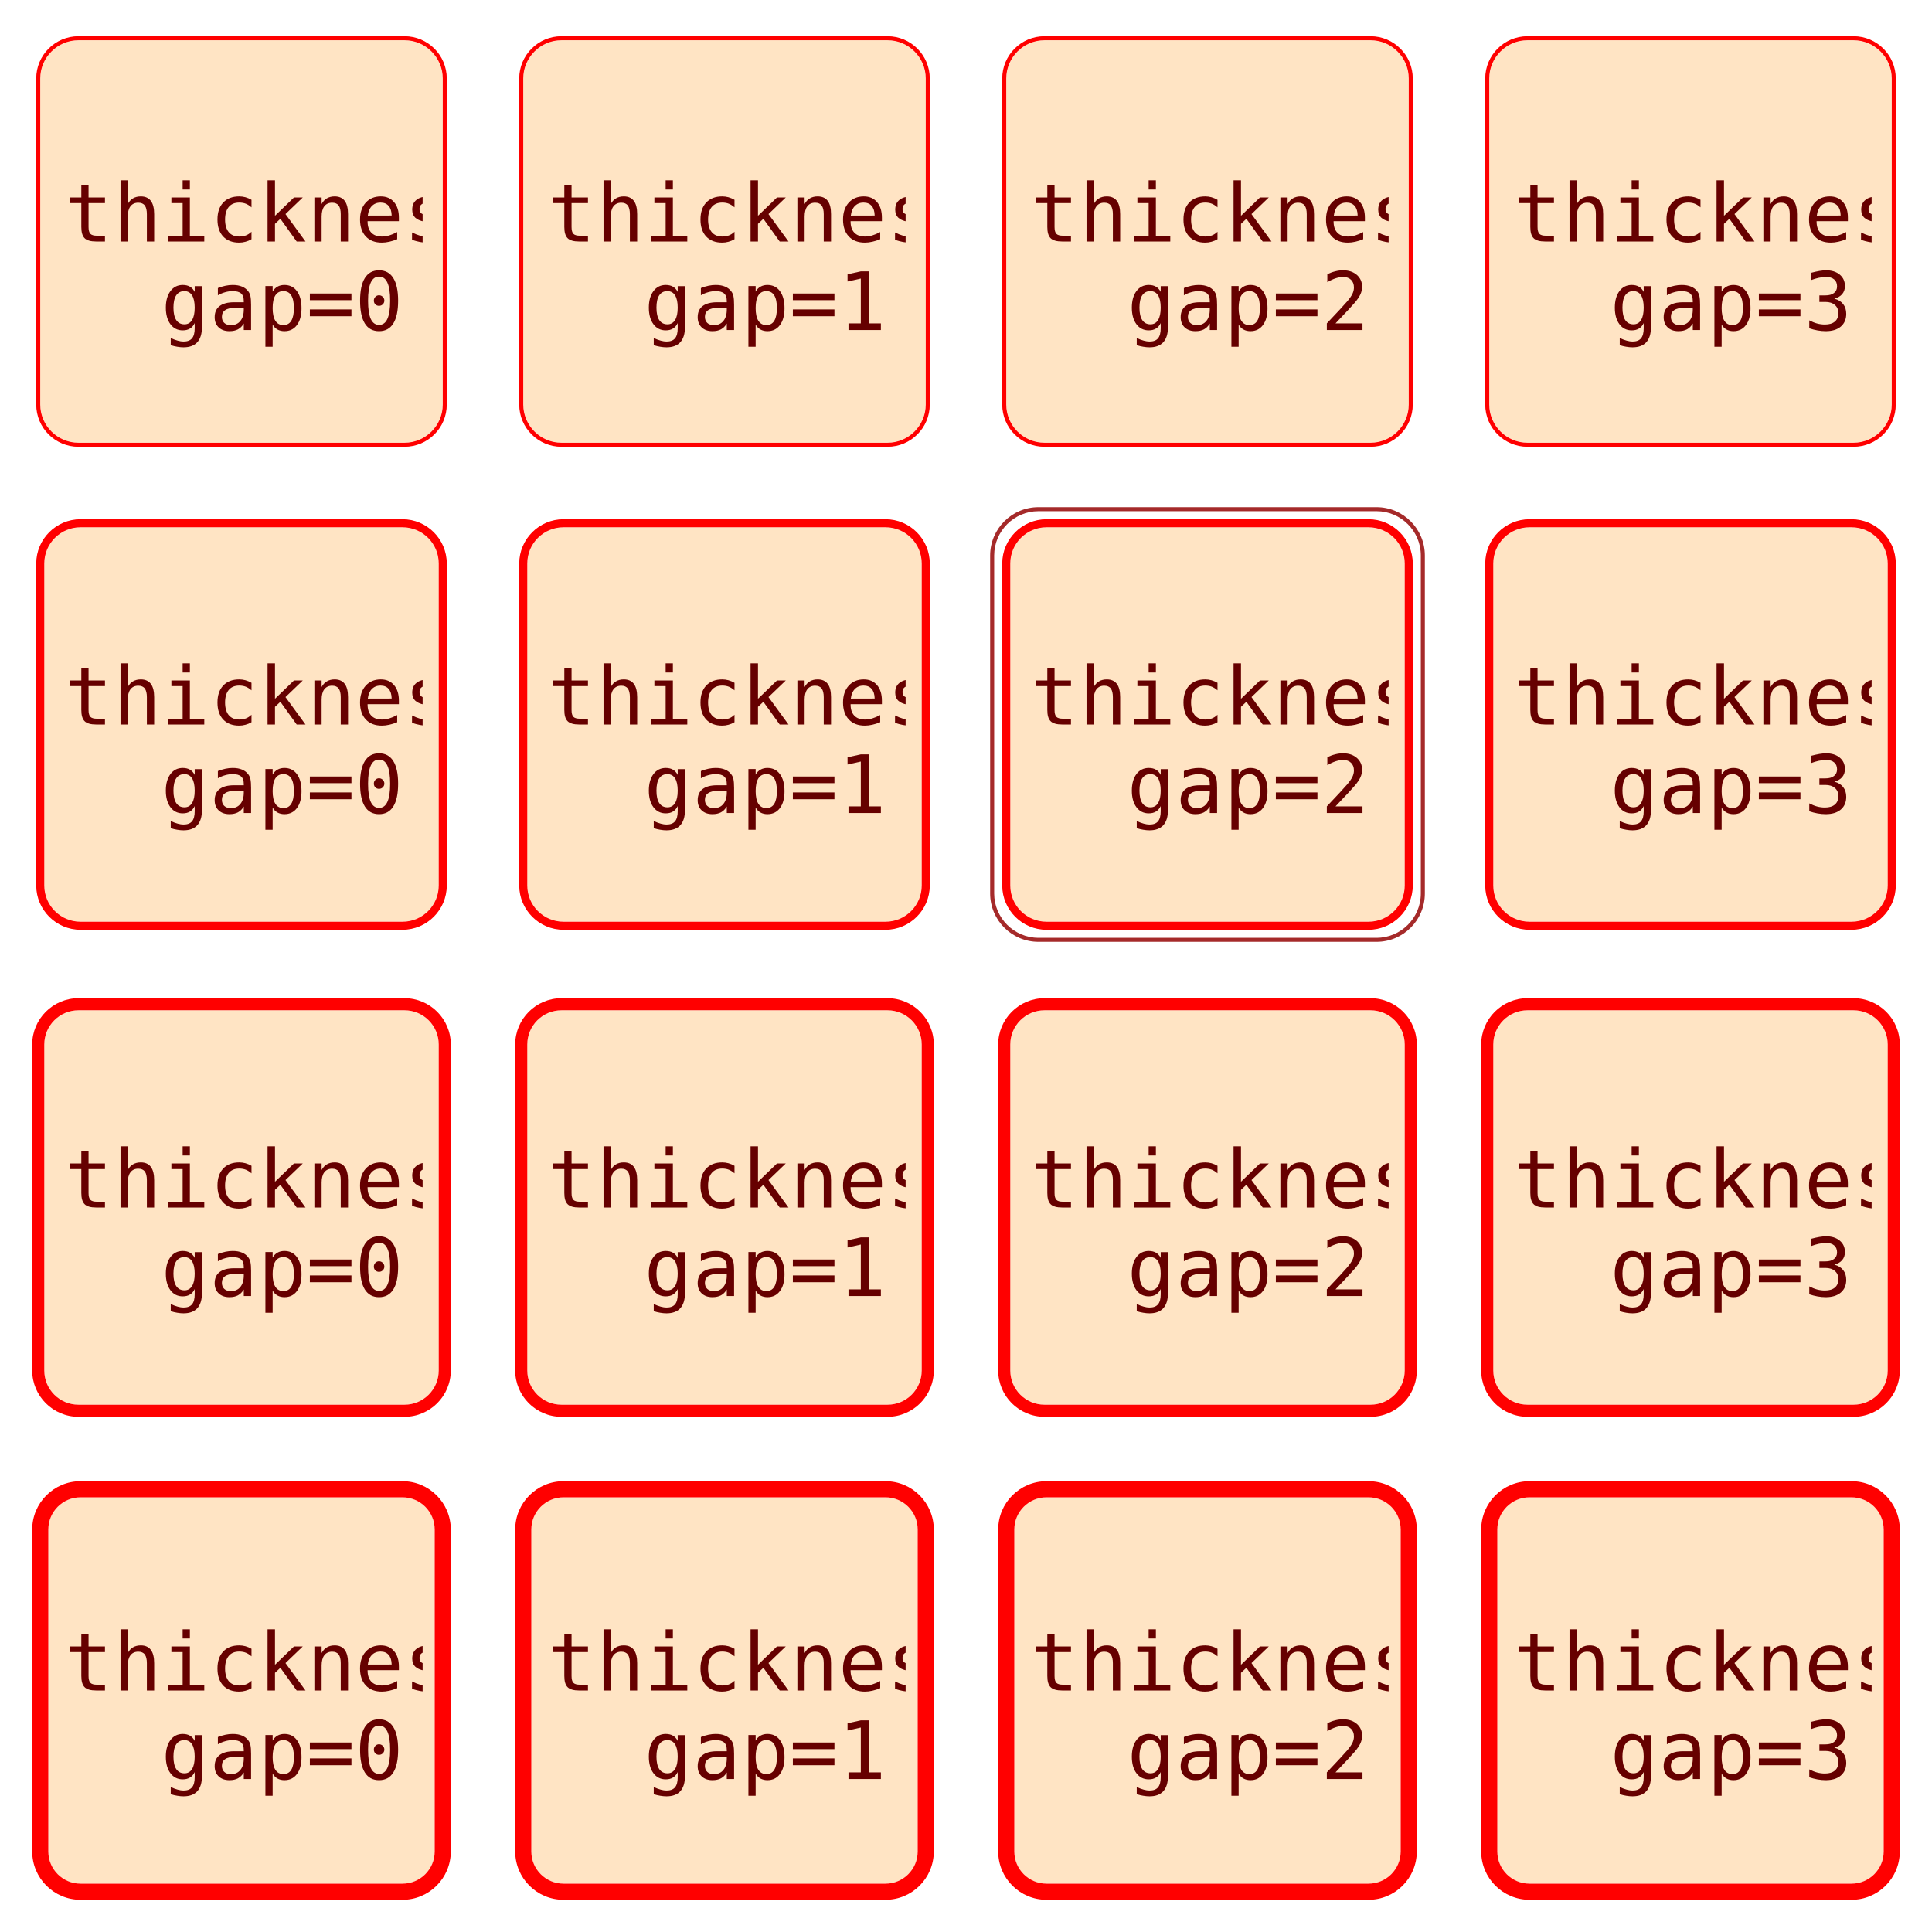
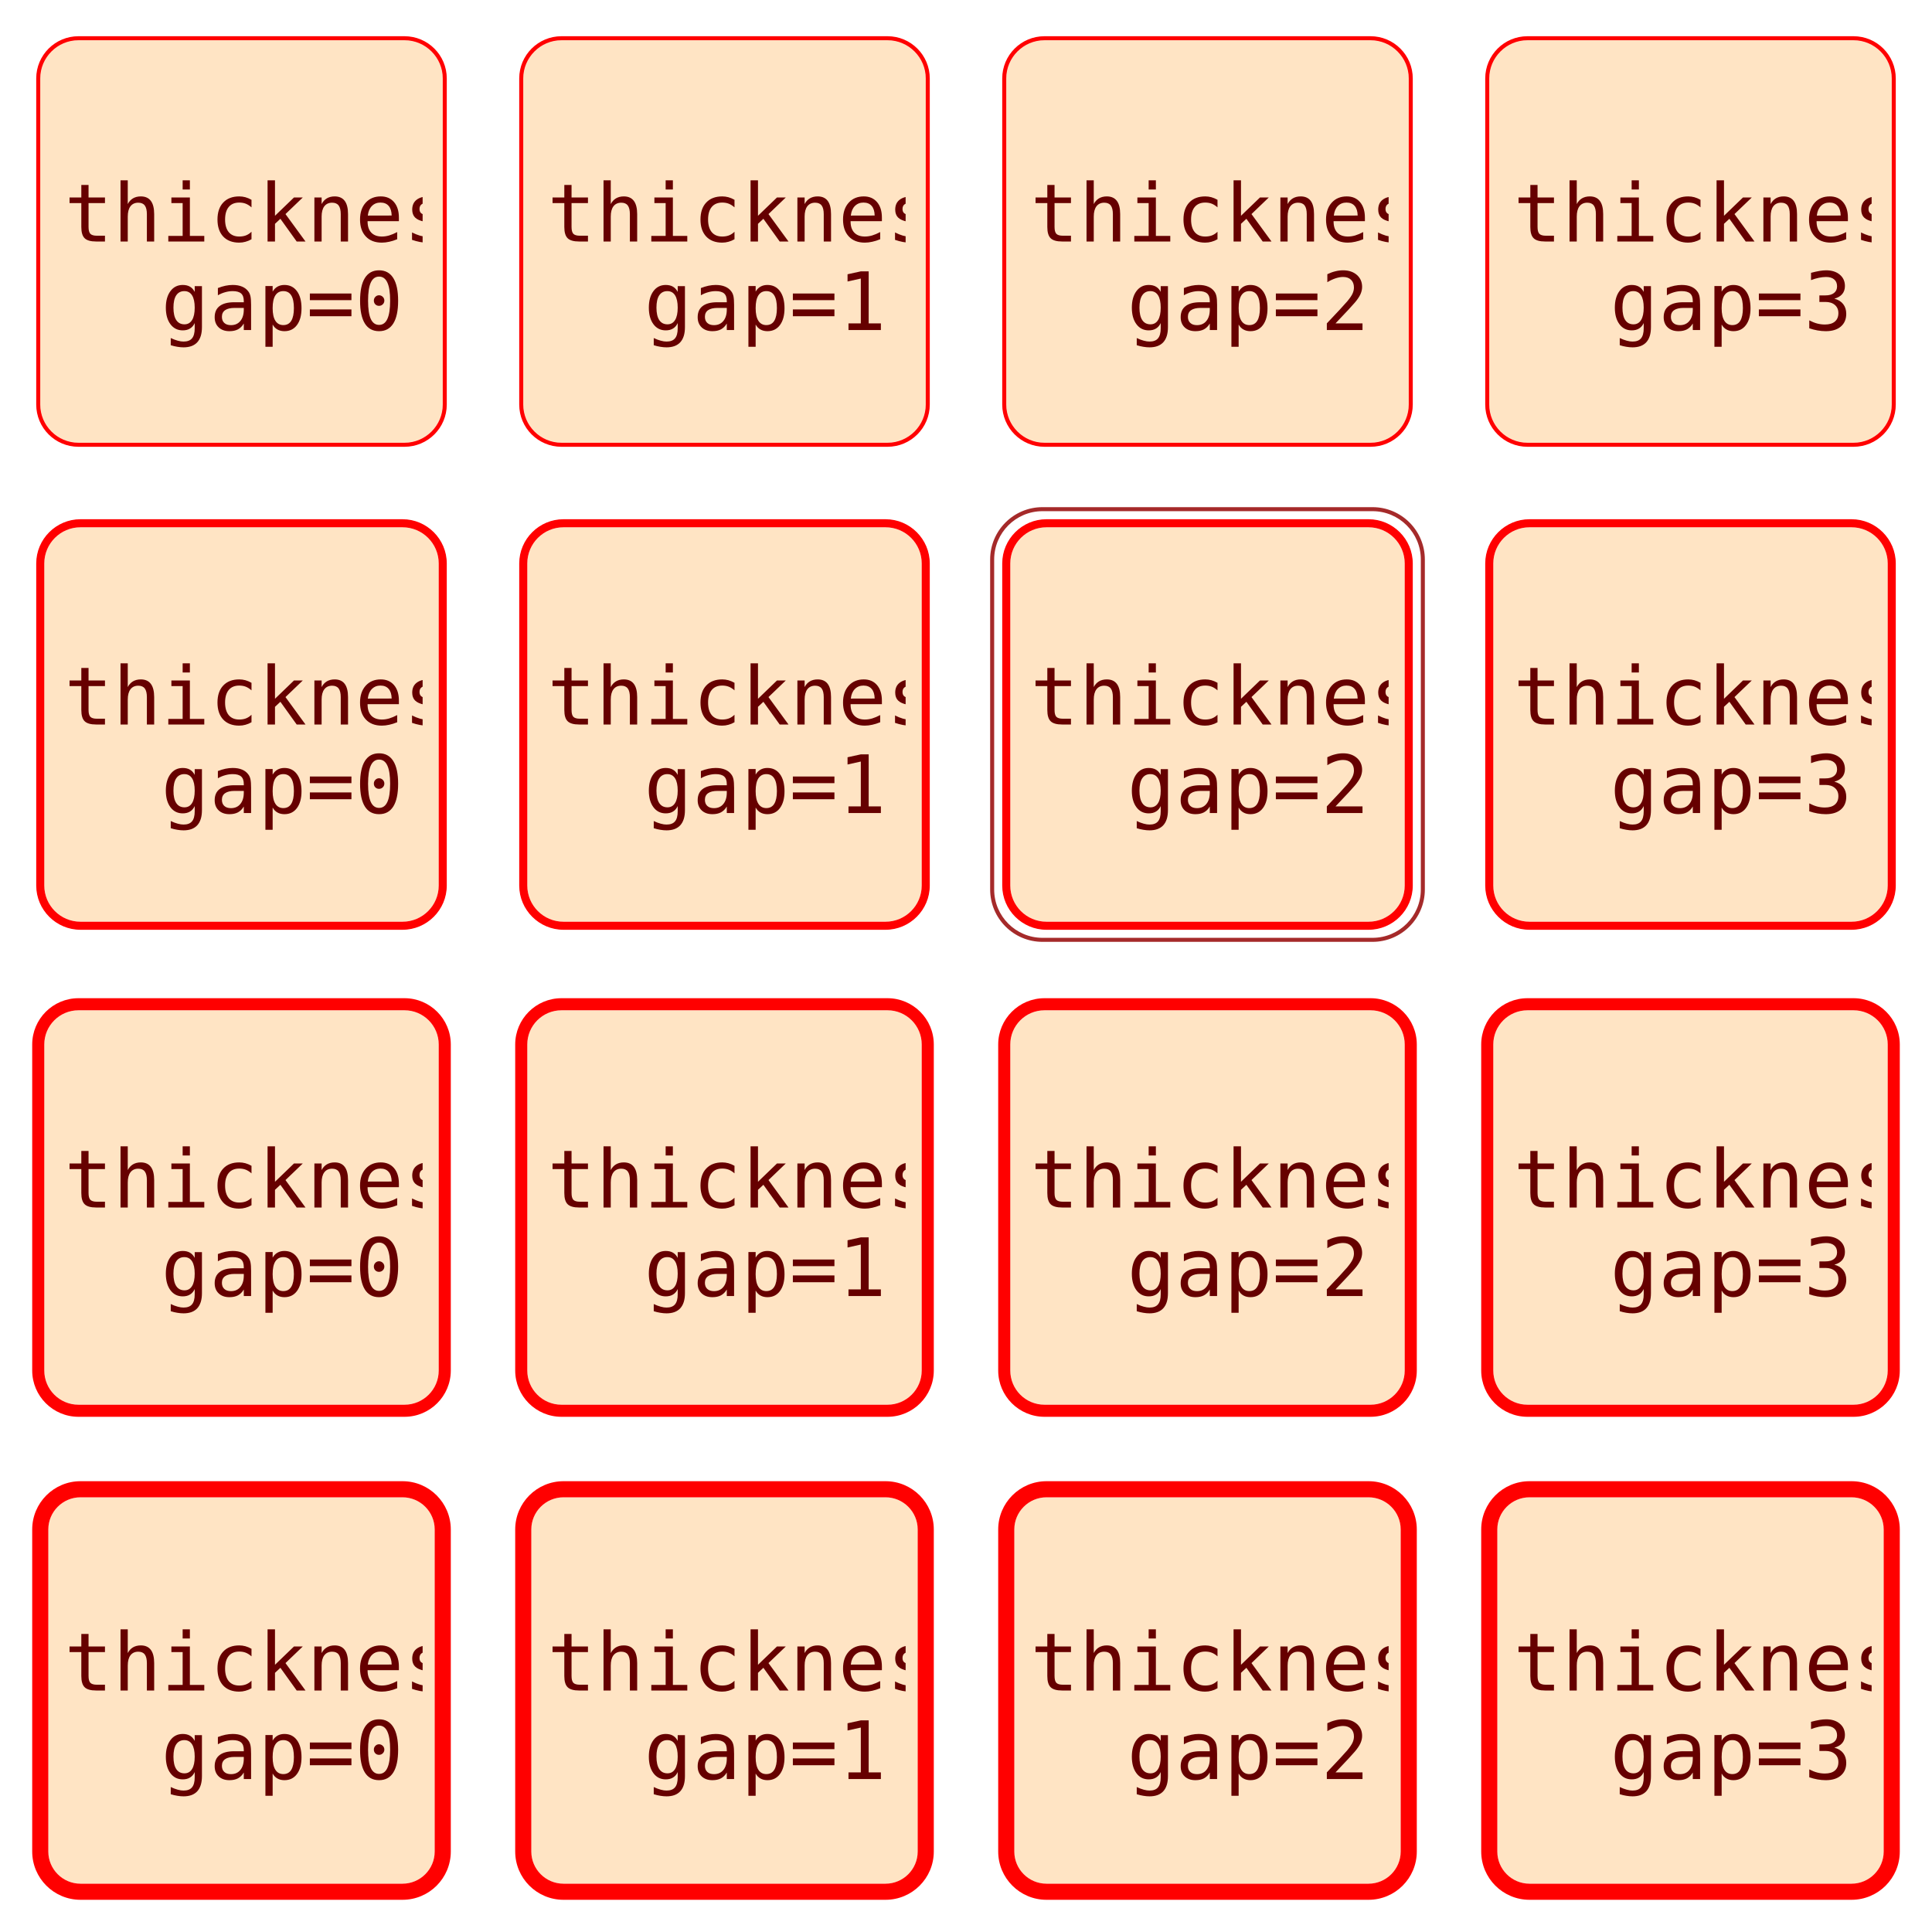
<svg xmlns="http://www.w3.org/2000/svg" version="1.1" viewBox="0 0 480 480">
  <defs>
    <clipPath id="clip_0">
      <polygon points="0 0,480 0,480 480,0 480" />
    </clipPath>
  </defs>
  <g clip-path="url(#clip_0)">
    <path style="fill:#FFFFFF;" d="M 0,0 C 0,0 0,0 0,0 L 480,0 C 480,0 480,0 480,0 L 480,480 C 480,480 480,480 480,480 L 0,480 C 0,480 0,480 0,480 L 0,0 Z" />
    <path style="fill:#FFE4C4;" d="M 19.50,10 C 14.27,10 10,14.27 10,19.50 L 10,100.50 C 10,105.73 14.27,110 19.50,110 L 100.50,110 C 105.73,110 110,105.73 110,100.50 L 110,19.50 C 110,14.27 105.73,10 100.50,10 L 19.50,10 Z" />
    <path style="fill:#FF0000;" d="M 9,19.50 C 9,13.70 13.70,9 19.50,9 L 100.50,9 C 106.30,9 111,13.70 111,19.50 L 111,100.50 C 111,106.30 106.30,111 100.50,111 L 19.50,111 C 13.70,111 9,106.30 9,100.50 L 9,19.50 M 19.50,10 C 14.27,10 10,14.27 10,19.50 L 10,100.50 C 10,105.73 14.27,110 19.50,110 L 100.50,110 C 105.73,110 110,105.73 110,100.50 L 110,19.50 C 110,14.27 105.73,10 100.50,10 L 19.50,10 Z" />
    <defs>
      <clipPath id="clip_1">
        <polygon points="15 15,105 15,105 105,15 105" />
      </clipPath>
    </defs>
    <g clip-path="url(#clip_1)">
      <text x="16" y="60" xml:space="preserve" style="font-size:20px;font-family:Berial,monospace;fill:#660000;" textLength="88" lengthAdjust="spacingAndGlyphs">thickness=1</text>
      <text x="40" y="82" xml:space="preserve" style="font-size:20px;font-family:Berial,monospace;fill:#660000;" textLength="40" lengthAdjust="spacingAndGlyphs">gap=0</text>
    </g>
    <path style="fill:#FFE4C4;" d="M 139.50,10 C 134.27,10 130,14.27 130,19.50 L 130,100.50 C 130,105.73 134.27,110 139.50,110 L 220.50,110 C 225.73,110 230,105.73 230,100.50 L 230,19.50 C 230,14.27 225.73,10 220.50,10 L 139.50,10 Z" />
    <path style="fill:#FF0000;" d="M 129,19.50 C 129,13.70 133.70,9 139.50,9 L 220.50,9 C 226.30,9 231,13.70 231,19.50 L 231,100.50 C 231,106.30 226.30,111 220.50,111 L 139.50,111 C 133.70,111 129,106.30 129,100.50 L 129,19.50 M 139.50,10 C 134.27,10 130,14.27 130,19.50 L 130,100.50 C 130,105.73 134.27,110 139.50,110 L 220.50,110 C 225.73,110 230,105.73 230,100.50 L 230,19.50 C 230,14.27 225.73,10 220.50,10 L 139.50,10 Z" />
    <defs>
      <clipPath id="clip_2">
        <polygon points="135 15,225 15,225 105,135 105" />
      </clipPath>
    </defs>
    <g clip-path="url(#clip_2)">
      <text x="136" y="60" xml:space="preserve" style="font-size:20px;font-family:Berial,monospace;fill:#660000;" textLength="88" lengthAdjust="spacingAndGlyphs">thickness=1</text>
      <text x="160" y="82" xml:space="preserve" style="font-size:20px;font-family:Berial,monospace;fill:#660000;" textLength="40" lengthAdjust="spacingAndGlyphs">gap=1</text>
    </g>
    <path style="fill:#FFE4C4;" d="M 259.50,10 C 254.27,10 250,14.27 250,19.50 L 250,100.50 C 250,105.73 254.27,110 259.50,110 L 340.50,110 C 345.73,110 350,105.73 350,100.50 L 350,19.50 C 350,14.27 345.73,10 340.50,10 L 259.50,10 Z" />
    <path style="fill:#FF0000;" d="M 249,19.50 C 249,13.70 253.70,9 259.50,9 L 340.50,9 C 346.30,9 351,13.70 351,19.50 L 351,100.50 C 351,106.30 346.30,111 340.50,111 L 259.50,111 C 253.70,111 249,106.30 249,100.50 L 249,19.50 M 259.50,10 C 254.27,10 250,14.27 250,19.50 L 250,100.50 C 250,105.73 254.27,110 259.50,110 L 340.50,110 C 345.73,110 350,105.73 350,100.50 L 350,19.50 C 350,14.27 345.73,10 340.50,10 L 259.50,10 Z" />
    <defs>
      <clipPath id="clip_3">
        <polygon points="255 15,345 15,345 105,255 105" />
      </clipPath>
    </defs>
    <g clip-path="url(#clip_3)">
      <text x="256" y="60" xml:space="preserve" style="font-size:20px;font-family:Berial,monospace;fill:#660000;" textLength="88" lengthAdjust="spacingAndGlyphs">thickness=1</text>
      <text x="280" y="82" xml:space="preserve" style="font-size:20px;font-family:Berial,monospace;fill:#660000;" textLength="40" lengthAdjust="spacingAndGlyphs">gap=2</text>
    </g>
    <path style="fill:#FFE4C4;" d="M 379.50,10 C 374.27,10 370,14.27 370,19.50 L 370,100.50 C 370,105.73 374.27,110 379.50,110 L 460.50,110 C 465.73,110 470,105.73 470,100.50 L 470,19.50 C 470,14.27 465.73,10 460.50,10 L 379.50,10 Z" />
    <path style="fill:#FF0000;" d="M 369,19.50 C 369,13.70 373.70,9 379.50,9 L 460.50,9 C 466.30,9 471,13.70 471,19.50 L 471,100.50 C 471,106.30 466.30,111 460.50,111 L 379.50,111 C 373.70,111 369,106.30 369,100.50 L 369,19.50 M 379.50,10 C 374.27,10 370,14.27 370,19.50 L 370,100.50 C 370,105.73 374.27,110 379.50,110 L 460.50,110 C 465.73,110 470,105.73 470,100.50 L 470,19.50 C 470,14.27 465.73,10 460.50,10 L 379.50,10 Z" />
    <defs>
      <clipPath id="clip_4">
        <polygon points="375 15,465 15,465 105,375 105" />
      </clipPath>
    </defs>
    <g clip-path="url(#clip_4)">
      <text x="376" y="60" xml:space="preserve" style="font-size:20px;font-family:Berial,monospace;fill:#660000;" textLength="88" lengthAdjust="spacingAndGlyphs">thickness=1</text>
      <text x="400" y="82" xml:space="preserve" style="font-size:20px;font-family:Berial,monospace;fill:#660000;" textLength="40" lengthAdjust="spacingAndGlyphs">gap=3</text>
    </g>
    <path style="fill:#FFE4C4;" d="M 20,131 C 15.03,131 11,135.03 11,140 L 11,220 C 11,224.97 15.03,229 20,229 L 100,229 C 104.97,229 109,224.97 109,220 L 109,140 C 109,135.03 104.97,131 100,131 L 20,131 Z" />
    <path style="fill:#FF0000;" d="M 9,140 C 9,133.94 13.94,129 20,129 L 100,129 C 106.06,129 111,133.94 111,140 L 111,220 C 111,226.06 106.06,231 100,231 L 20,231 C 13.94,231 9,226.06 9,220 L 9,140 M 20,131 C 15.03,131 11,135.03 11,140 L 11,220 C 11,224.97 15.03,229 20,229 L 100,229 C 104.97,229 109,224.97 109,220 L 109,140 C 109,135.03 104.97,131 100,131 L 20,131 Z" />
    <defs>
      <clipPath id="clip_5">
        <polygon points="15 135,105 135,105 225,15 225" />
      </clipPath>
    </defs>
    <g clip-path="url(#clip_5)">
      <text x="16" y="180" xml:space="preserve" style="font-size:20px;font-family:Berial,monospace;fill:#660000;" textLength="88" lengthAdjust="spacingAndGlyphs">thickness=2</text>
      <text x="40" y="202" xml:space="preserve" style="font-size:20px;font-family:Berial,monospace;fill:#660000;" textLength="40" lengthAdjust="spacingAndGlyphs">gap=0</text>
    </g>
    <path style="fill:#FFE4C4;" d="M 140,131 C 135.03,131 131,135.03 131,140 L 131,220 C 131,224.97 135.03,229 140,229 L 220,229 C 224.97,229 229,224.97 229,220 L 229,140 C 229,135.03 224.97,131 220,131 L 140,131 Z" />
    <path style="fill:#FF0000;" d="M 129,140 C 129,133.94 133.94,129 140,129 L 220,129 C 226.06,129 231,133.94 231,140 L 231,220 C 231,226.06 226.06,231 220,231 L 140,231 C 133.94,231 129,226.06 129,220 L 129,140 M 140,131 C 135.03,131 131,135.03 131,140 L 131,220 C 131,224.97 135.03,229 140,229 L 220,229 C 224.97,229 229,224.97 229,220 L 229,140 C 229,135.03 224.97,131 220,131 L 140,131 Z" />
    <defs>
      <clipPath id="clip_6">
        <polygon points="135 135,225 135,225 225,135 225" />
      </clipPath>
    </defs>
    <g clip-path="url(#clip_6)">
      <text x="136" y="180" xml:space="preserve" style="font-size:20px;font-family:Berial,monospace;fill:#660000;" textLength="88" lengthAdjust="spacingAndGlyphs">thickness=2</text>
      <text x="160" y="202" xml:space="preserve" style="font-size:20px;font-family:Berial,monospace;fill:#660000;" textLength="40" lengthAdjust="spacingAndGlyphs">gap=1</text>
    </g>
-     <path style="fill:#A52A2A;" d="M 246,138 C 246,131.38 251.38,126 258,126 L 342,126 C 348.63,126 354,131.38 354,138 L 354,222 C 354,228.63 348.63,234 342,234 L 258,234 C 251.38,234 246,228.63 246,222 L 246,138 M 258,127 C 251.94,127 247,131.94 247,138 L 247,222 C 247,228.06 251.94,233 258,233 L 342,233 C 348.06,233 353,228.06 353,222 L 353,138 C 353,131.94 348.06,127 342,127 L 258,127 Z" />
+     <path style="fill:#A52A2A;" d="M 246,139 C 246,131.83 251.83,126 259,126 L 341,126 C 348.17,126 354,131.83 354,139 L 354,221 C 354,228.17 348.17,234 341,234 L 259,234 C 251.83,234 246,228.17 246,221 L 246,139 M 259,127 C 252.38,127 247,132.38 247,139 L 247,221 C 247,227.63 252.38,233 259,233 L 341,233 C 347.63,233 353,227.63 353,221 L 353,139 C 353,132.38 347.63,127 341,127 L 259,127 Z" />
    <path style="fill:#FFE4C4;" d="M 260,131 C 255.03,131 251,135.03 251,140 L 251,220 C 251,224.97 255.03,229 260,229 L 340,229 C 344.97,229 349,224.97 349,220 L 349,140 C 349,135.03 344.97,131 340,131 L 260,131 Z" />
    <path style="fill:#FF0000;" d="M 249,140 C 249,133.94 253.94,129 260,129 L 340,129 C 346.06,129 351,133.94 351,140 L 351,220 C 351,226.06 346.06,231 340,231 L 260,231 C 253.94,231 249,226.06 249,220 L 249,140 M 260,131 C 255.03,131 251,135.03 251,140 L 251,220 C 251,224.97 255.03,229 260,229 L 340,229 C 344.97,229 349,224.97 349,220 L 349,140 C 349,135.03 344.97,131 340,131 L 260,131 Z" />
    <defs>
      <clipPath id="clip_7">
        <polygon points="255 135,345 135,345 225,255 225" />
      </clipPath>
    </defs>
    <g clip-path="url(#clip_7)">
      <text x="256" y="180" xml:space="preserve" style="font-size:20px;font-family:Berial,monospace;fill:#660000;" textLength="88" lengthAdjust="spacingAndGlyphs">thickness=2</text>
      <text x="280" y="202" xml:space="preserve" style="font-size:20px;font-family:Berial,monospace;fill:#660000;" textLength="40" lengthAdjust="spacingAndGlyphs">gap=2</text>
    </g>
    <path style="fill:#FFE4C4;" d="M 380,131 C 375.03,131 371,135.03 371,140 L 371,220 C 371,224.97 375.03,229 380,229 L 460,229 C 464.97,229 469,224.97 469,220 L 469,140 C 469,135.03 464.97,131 460,131 L 380,131 Z" />
    <path style="fill:#FF0000;" d="M 369,140 C 369,133.94 373.94,129 380,129 L 460,129 C 466.06,129 471,133.94 471,140 L 471,220 C 471,226.06 466.06,231 460,231 L 380,231 C 373.94,231 369,226.06 369,220 L 369,140 M 380,131 C 375.03,131 371,135.03 371,140 L 371,220 C 371,224.97 375.03,229 380,229 L 460,229 C 464.97,229 469,224.97 469,220 L 469,140 C 469,135.03 464.97,131 460,131 L 380,131 Z" />
    <defs>
      <clipPath id="clip_8">
        <polygon points="375 135,465 135,465 225,375 225" />
      </clipPath>
    </defs>
    <g clip-path="url(#clip_8)">
      <text x="376" y="180" xml:space="preserve" style="font-size:20px;font-family:Berial,monospace;fill:#660000;" textLength="88" lengthAdjust="spacingAndGlyphs">thickness=2</text>
      <text x="400" y="202" xml:space="preserve" style="font-size:20px;font-family:Berial,monospace;fill:#660000;" textLength="40" lengthAdjust="spacingAndGlyphs">gap=3</text>
    </g>
    <path style="fill:#FFE4C4;" d="M 19.50,251 C 14.81,251 11,254.81 11,259.50 L 11,340.50 C 11,345.19 14.81,349 19.50,349 L 100.50,349 C 105.19,349 109,345.19 109,340.50 L 109,259.50 C 109,254.81 105.19,251 100.50,251 L 19.50,251 Z" />
    <path style="fill:#FF0000;" d="M 8,259.50 C 8,253.16 13.16,248 19.50,248 L 100.50,248 C 106.84,248 112,253.16 112,259.50 L 112,340.50 C 112,346.84 106.84,352 100.50,352 L 19.50,352 C 13.16,352 8,346.84 8,340.50 L 8,259.50 M 19.50,251 C 14.81,251 11,254.81 11,259.50 L 11,340.50 C 11,345.19 14.81,349 19.50,349 L 100.50,349 C 105.19,349 109,345.19 109,340.50 L 109,259.50 C 109,254.81 105.19,251 100.50,251 L 19.50,251 Z" />
    <defs>
      <clipPath id="clip_9">
        <polygon points="15 255,105 255,105 345,15 345" />
      </clipPath>
    </defs>
    <g clip-path="url(#clip_9)">
      <text x="16" y="300" xml:space="preserve" style="font-size:20px;font-family:Berial,monospace;fill:#660000;" textLength="88" lengthAdjust="spacingAndGlyphs">thickness=3</text>
      <text x="40" y="322" xml:space="preserve" style="font-size:20px;font-family:Berial,monospace;fill:#660000;" textLength="40" lengthAdjust="spacingAndGlyphs">gap=0</text>
    </g>
    <path style="fill:#FFE4C4;" d="M 139.50,251 C 134.81,251 131,254.81 131,259.50 L 131,340.50 C 131,345.19 134.81,349 139.50,349 L 220.50,349 C 225.19,349 229,345.19 229,340.50 L 229,259.50 C 229,254.81 225.19,251 220.50,251 L 139.50,251 Z" />
    <path style="fill:#FF0000;" d="M 128,259.50 C 128,253.16 133.16,248 139.50,248 L 220.50,248 C 226.84,248 232,253.16 232,259.50 L 232,340.50 C 232,346.84 226.84,352 220.50,352 L 139.50,352 C 133.16,352 128,346.84 128,340.50 L 128,259.50 M 139.50,251 C 134.81,251 131,254.81 131,259.50 L 131,340.50 C 131,345.19 134.81,349 139.50,349 L 220.50,349 C 225.19,349 229,345.19 229,340.50 L 229,259.50 C 229,254.81 225.19,251 220.50,251 L 139.50,251 Z" />
    <defs>
      <clipPath id="clip_10">
        <polygon points="135 255,225 255,225 345,135 345" />
      </clipPath>
    </defs>
    <g clip-path="url(#clip_10)">
      <text x="136" y="300" xml:space="preserve" style="font-size:20px;font-family:Berial,monospace;fill:#660000;" textLength="88" lengthAdjust="spacingAndGlyphs">thickness=3</text>
      <text x="160" y="322" xml:space="preserve" style="font-size:20px;font-family:Berial,monospace;fill:#660000;" textLength="40" lengthAdjust="spacingAndGlyphs">gap=1</text>
    </g>
    <path style="fill:#FFE4C4;" d="M 259.50,251 C 254.81,251 251,254.81 251,259.50 L 251,340.50 C 251,345.19 254.81,349 259.50,349 L 340.50,349 C 345.19,349 349,345.19 349,340.50 L 349,259.50 C 349,254.81 345.19,251 340.50,251 L 259.50,251 Z" />
    <path style="fill:#FF0000;" d="M 248,259.50 C 248,253.16 253.16,248 259.50,248 L 340.50,248 C 346.84,248 352,253.16 352,259.50 L 352,340.50 C 352,346.84 346.84,352 340.50,352 L 259.50,352 C 253.16,352 248,346.84 248,340.50 L 248,259.50 M 259.50,251 C 254.81,251 251,254.81 251,259.50 L 251,340.50 C 251,345.19 254.81,349 259.50,349 L 340.50,349 C 345.19,349 349,345.19 349,340.50 L 349,259.50 C 349,254.81 345.19,251 340.50,251 L 259.50,251 Z" />
    <defs>
      <clipPath id="clip_11">
        <polygon points="255 255,345 255,345 345,255 345" />
      </clipPath>
    </defs>
    <g clip-path="url(#clip_11)">
      <text x="256" y="300" xml:space="preserve" style="font-size:20px;font-family:Berial,monospace;fill:#660000;" textLength="88" lengthAdjust="spacingAndGlyphs">thickness=3</text>
      <text x="280" y="322" xml:space="preserve" style="font-size:20px;font-family:Berial,monospace;fill:#660000;" textLength="40" lengthAdjust="spacingAndGlyphs">gap=2</text>
    </g>
    <path style="fill:#FFE4C4;" d="M 379.50,251 C 374.81,251 371,254.81 371,259.50 L 371,340.50 C 371,345.19 374.81,349 379.50,349 L 460.50,349 C 465.19,349 469,345.19 469,340.50 L 469,259.50 C 469,254.81 465.19,251 460.50,251 L 379.50,251 Z" />
    <path style="fill:#FF0000;" d="M 368,259.50 C 368,253.16 373.16,248 379.50,248 L 460.50,248 C 466.84,248 472,253.16 472,259.50 L 472,340.50 C 472,346.84 466.84,352 460.50,352 L 379.50,352 C 373.16,352 368,346.84 368,340.50 L 368,259.50 M 379.50,251 C 374.81,251 371,254.81 371,259.50 L 371,340.50 C 371,345.19 374.81,349 379.50,349 L 460.50,349 C 465.19,349 469,345.19 469,340.50 L 469,259.50 C 469,254.81 465.19,251 460.50,251 L 379.50,251 Z" />
    <defs>
      <clipPath id="clip_12">
        <polygon points="375 255,465 255,465 345,375 345" />
      </clipPath>
    </defs>
    <g clip-path="url(#clip_12)">
      <text x="376" y="300" xml:space="preserve" style="font-size:20px;font-family:Berial,monospace;fill:#660000;" textLength="88" lengthAdjust="spacingAndGlyphs">thickness=3</text>
      <text x="400" y="322" xml:space="preserve" style="font-size:20px;font-family:Berial,monospace;fill:#660000;" textLength="40" lengthAdjust="spacingAndGlyphs">gap=3</text>
    </g>
    <path style="fill:#FFE4C4;" d="M 20,372 C 15.59,372 12,375.59 12,380 L 12,460 C 12,464.41 15.59,468 20,468 L 100,468 C 104.41,468 108,464.41 108,460 L 108,380 C 108,375.59 104.41,372 100,372 L 20,372 Z" />
    <path style="fill:#FF0000;" d="M 8,380 C 8,373.38 13.38,368 20,368 L 100,368 C 106.63,368 112,373.38 112,380 L 112,460 C 112,466.63 106.63,472 100,472 L 20,472 C 13.38,472 8,466.63 8,460 L 8,380 M 20,372 C 15.59,372 12,375.59 12,380 L 12,460 C 12,464.41 15.59,468 20,468 L 100,468 C 104.41,468 108,464.41 108,460 L 108,380 C 108,375.59 104.41,372 100,372 L 20,372 Z" />
    <defs>
      <clipPath id="clip_13">
        <polygon points="15 375,105 375,105 465,15 465" />
      </clipPath>
    </defs>
    <g clip-path="url(#clip_13)">
      <text x="16" y="420" xml:space="preserve" style="font-size:20px;font-family:Berial,monospace;fill:#660000;" textLength="88" lengthAdjust="spacingAndGlyphs">thickness=4</text>
      <text x="40" y="442" xml:space="preserve" style="font-size:20px;font-family:Berial,monospace;fill:#660000;" textLength="40" lengthAdjust="spacingAndGlyphs">gap=0</text>
    </g>
    <path style="fill:#FFE4C4;" d="M 140,372 C 135.59,372 132,375.59 132,380 L 132,460 C 132,464.41 135.59,468 140,468 L 220,468 C 224.41,468 228,464.41 228,460 L 228,380 C 228,375.59 224.41,372 220,372 L 140,372 Z" />
    <path style="fill:#FF0000;" d="M 128,380 C 128,373.38 133.38,368 140,368 L 220,368 C 226.63,368 232,373.38 232,380 L 232,460 C 232,466.63 226.63,472 220,472 L 140,472 C 133.38,472 128,466.63 128,460 L 128,380 M 140,372 C 135.59,372 132,375.59 132,380 L 132,460 C 132,464.41 135.59,468 140,468 L 220,468 C 224.41,468 228,464.41 228,460 L 228,380 C 228,375.59 224.41,372 220,372 L 140,372 Z" />
    <defs>
      <clipPath id="clip_14">
        <polygon points="135 375,225 375,225 465,135 465" />
      </clipPath>
    </defs>
    <g clip-path="url(#clip_14)">
      <text x="136" y="420" xml:space="preserve" style="font-size:20px;font-family:Berial,monospace;fill:#660000;" textLength="88" lengthAdjust="spacingAndGlyphs">thickness=4</text>
      <text x="160" y="442" xml:space="preserve" style="font-size:20px;font-family:Berial,monospace;fill:#660000;" textLength="40" lengthAdjust="spacingAndGlyphs">gap=1</text>
    </g>
    <path style="fill:#FFE4C4;" d="M 260,372 C 255.59,372 252,375.59 252,380 L 252,460 C 252,464.41 255.59,468 260,468 L 340,468 C 344.41,468 348,464.41 348,460 L 348,380 C 348,375.59 344.41,372 340,372 L 260,372 Z" />
    <path style="fill:#FF0000;" d="M 248,380 C 248,373.38 253.38,368 260,368 L 340,368 C 346.63,368 352,373.38 352,380 L 352,460 C 352,466.63 346.63,472 340,472 L 260,472 C 253.38,472 248,466.63 248,460 L 248,380 M 260,372 C 255.59,372 252,375.59 252,380 L 252,460 C 252,464.41 255.59,468 260,468 L 340,468 C 344.41,468 348,464.41 348,460 L 348,380 C 348,375.59 344.41,372 340,372 L 260,372 Z" />
    <defs>
      <clipPath id="clip_15">
        <polygon points="255 375,345 375,345 465,255 465" />
      </clipPath>
    </defs>
    <g clip-path="url(#clip_15)">
      <text x="256" y="420" xml:space="preserve" style="font-size:20px;font-family:Berial,monospace;fill:#660000;" textLength="88" lengthAdjust="spacingAndGlyphs">thickness=4</text>
      <text x="280" y="442" xml:space="preserve" style="font-size:20px;font-family:Berial,monospace;fill:#660000;" textLength="40" lengthAdjust="spacingAndGlyphs">gap=2</text>
    </g>
    <path style="fill:#FFE4C4;" d="M 380,372 C 375.59,372 372,375.59 372,380 L 372,460 C 372,464.41 375.59,468 380,468 L 460,468 C 464.41,468 468,464.41 468,460 L 468,380 C 468,375.59 464.41,372 460,372 L 380,372 Z" />
    <path style="fill:#FF0000;" d="M 368,380 C 368,373.38 373.38,368 380,368 L 460,368 C 466.63,368 472,373.38 472,380 L 472,460 C 472,466.63 466.63,472 460,472 L 380,472 C 373.38,472 368,466.63 368,460 L 368,380 M 380,372 C 375.59,372 372,375.59 372,380 L 372,460 C 372,464.41 375.59,468 380,468 L 460,468 C 464.41,468 468,464.41 468,460 L 468,380 C 468,375.59 464.41,372 460,372 L 380,372 Z" />
    <defs>
      <clipPath id="clip_16">
        <polygon points="375 375,465 375,465 465,375 465" />
      </clipPath>
    </defs>
    <g clip-path="url(#clip_16)">
      <text x="376" y="420" xml:space="preserve" style="font-size:20px;font-family:Berial,monospace;fill:#660000;" textLength="88" lengthAdjust="spacingAndGlyphs">thickness=4</text>
      <text x="400" y="442" xml:space="preserve" style="font-size:20px;font-family:Berial,monospace;fill:#660000;" textLength="40" lengthAdjust="spacingAndGlyphs">gap=3</text>
    </g>
  </g>
</svg>
